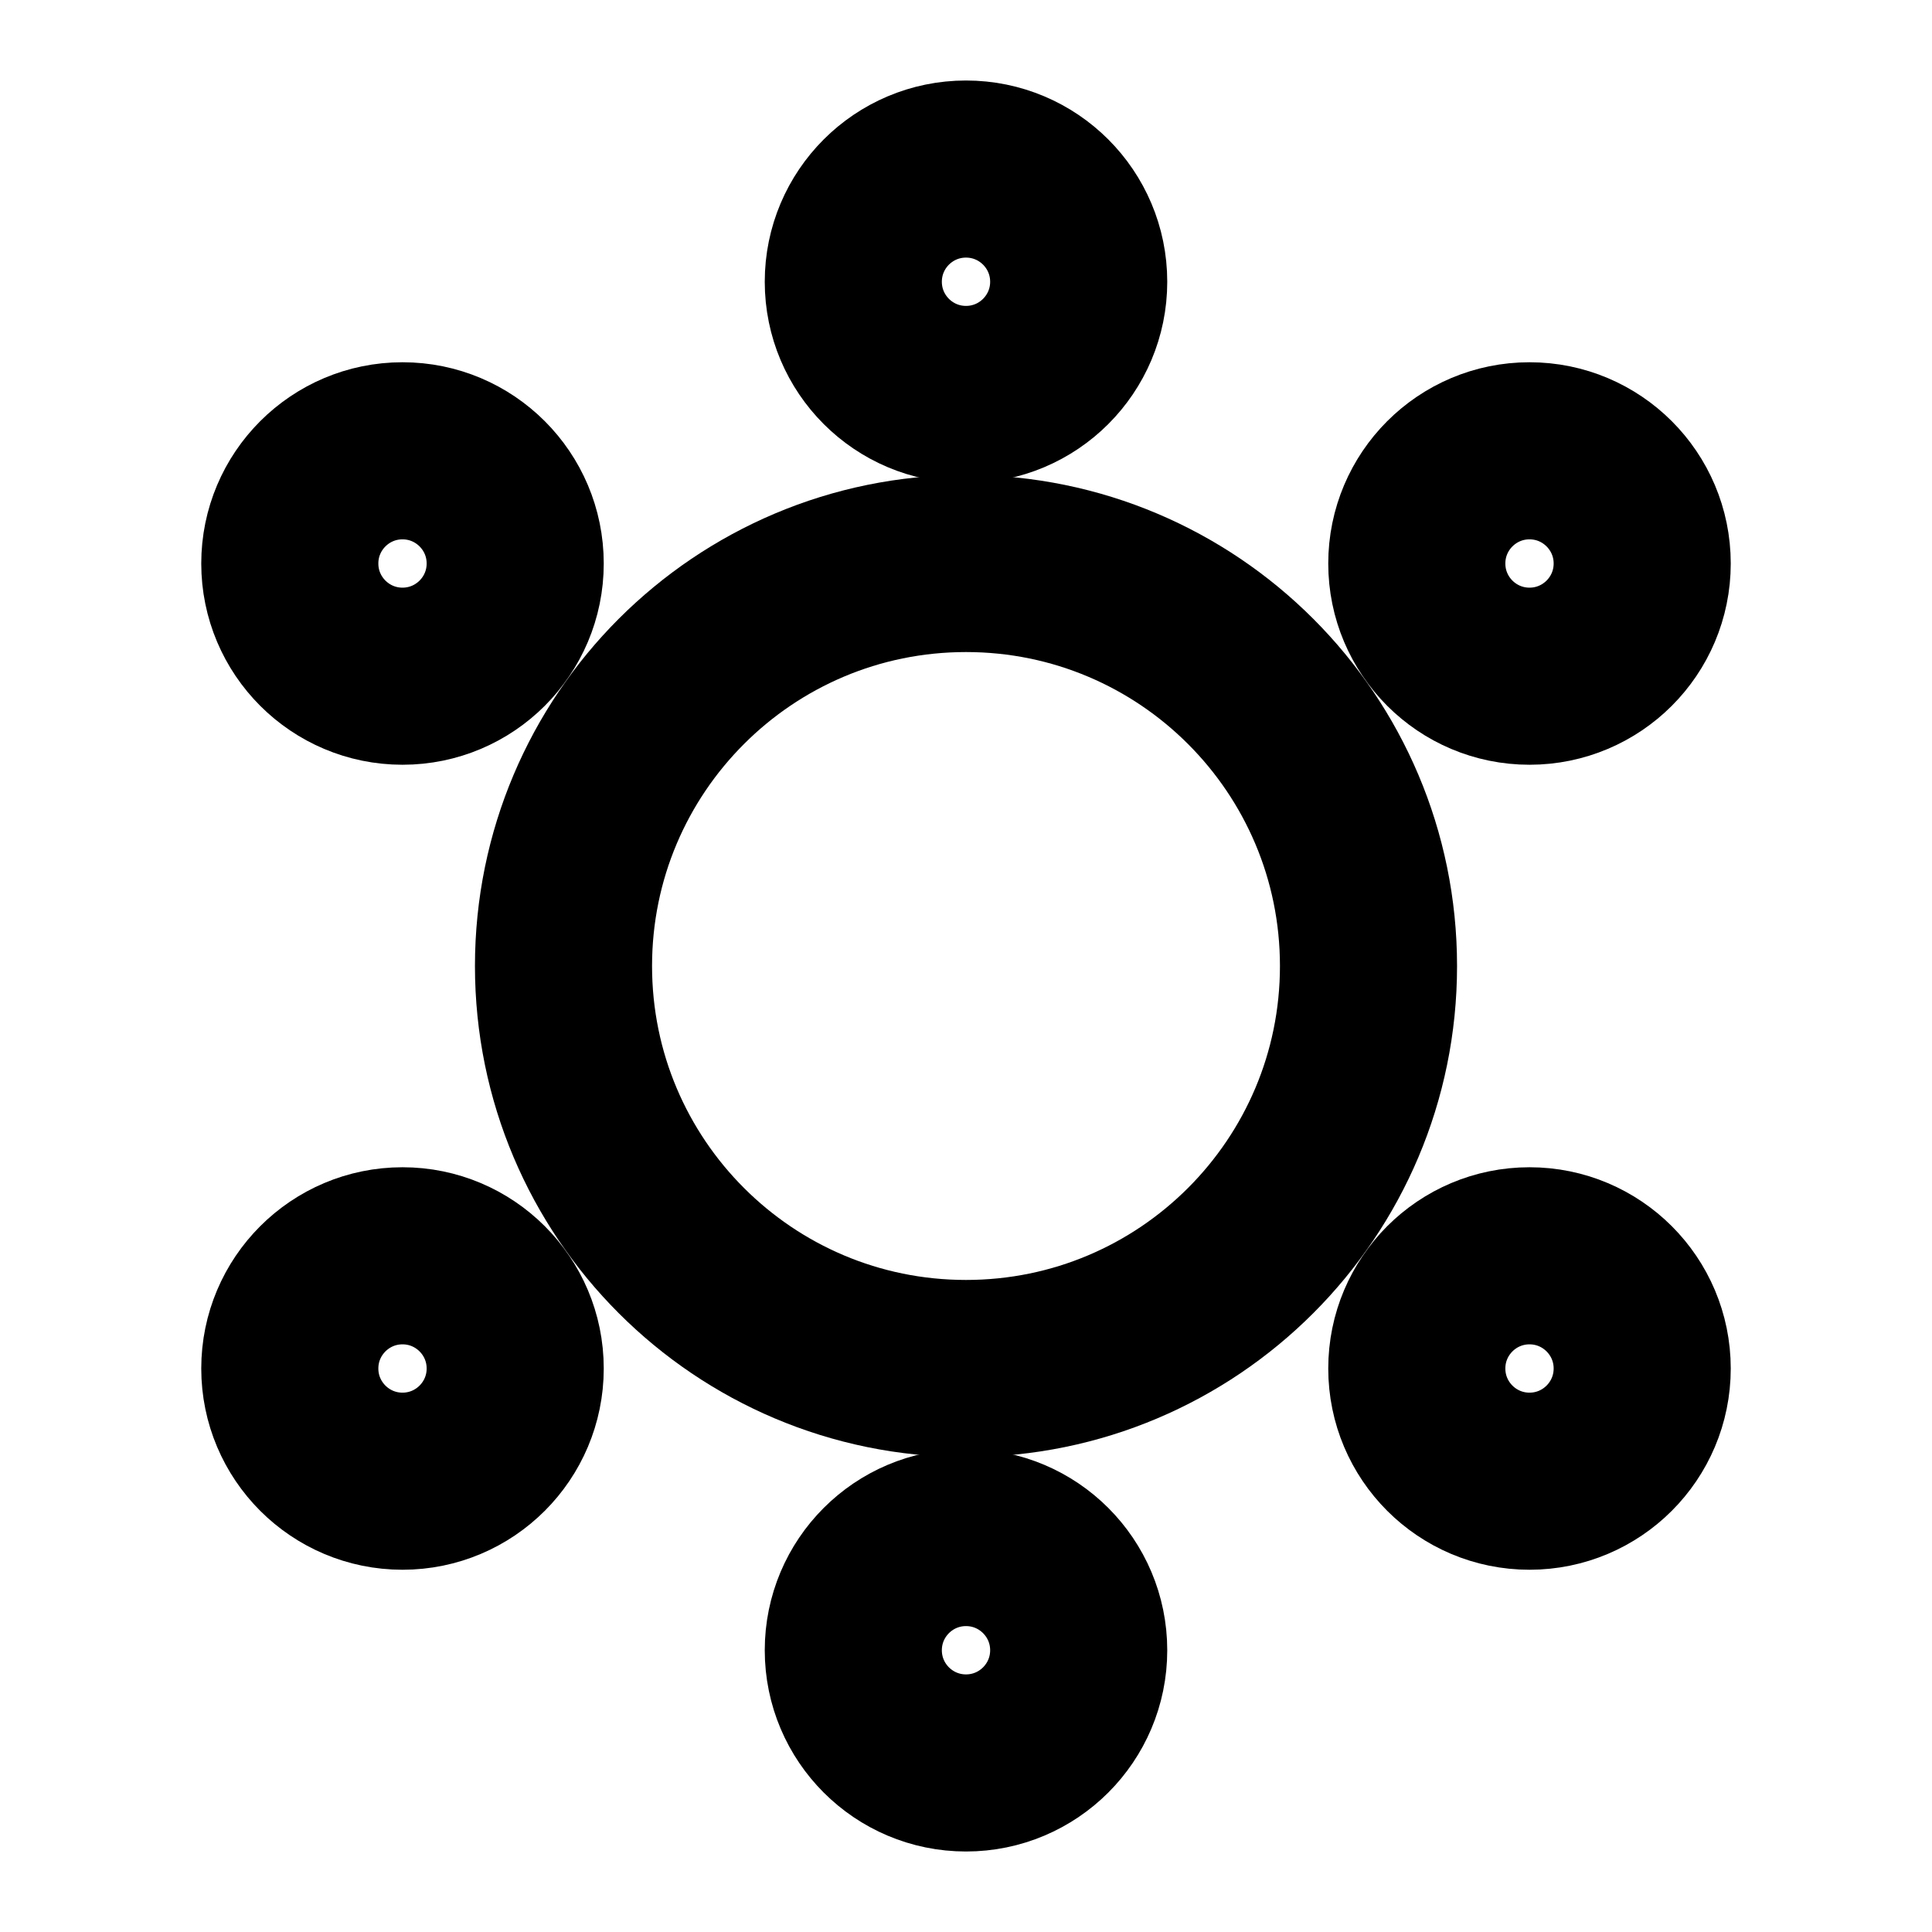
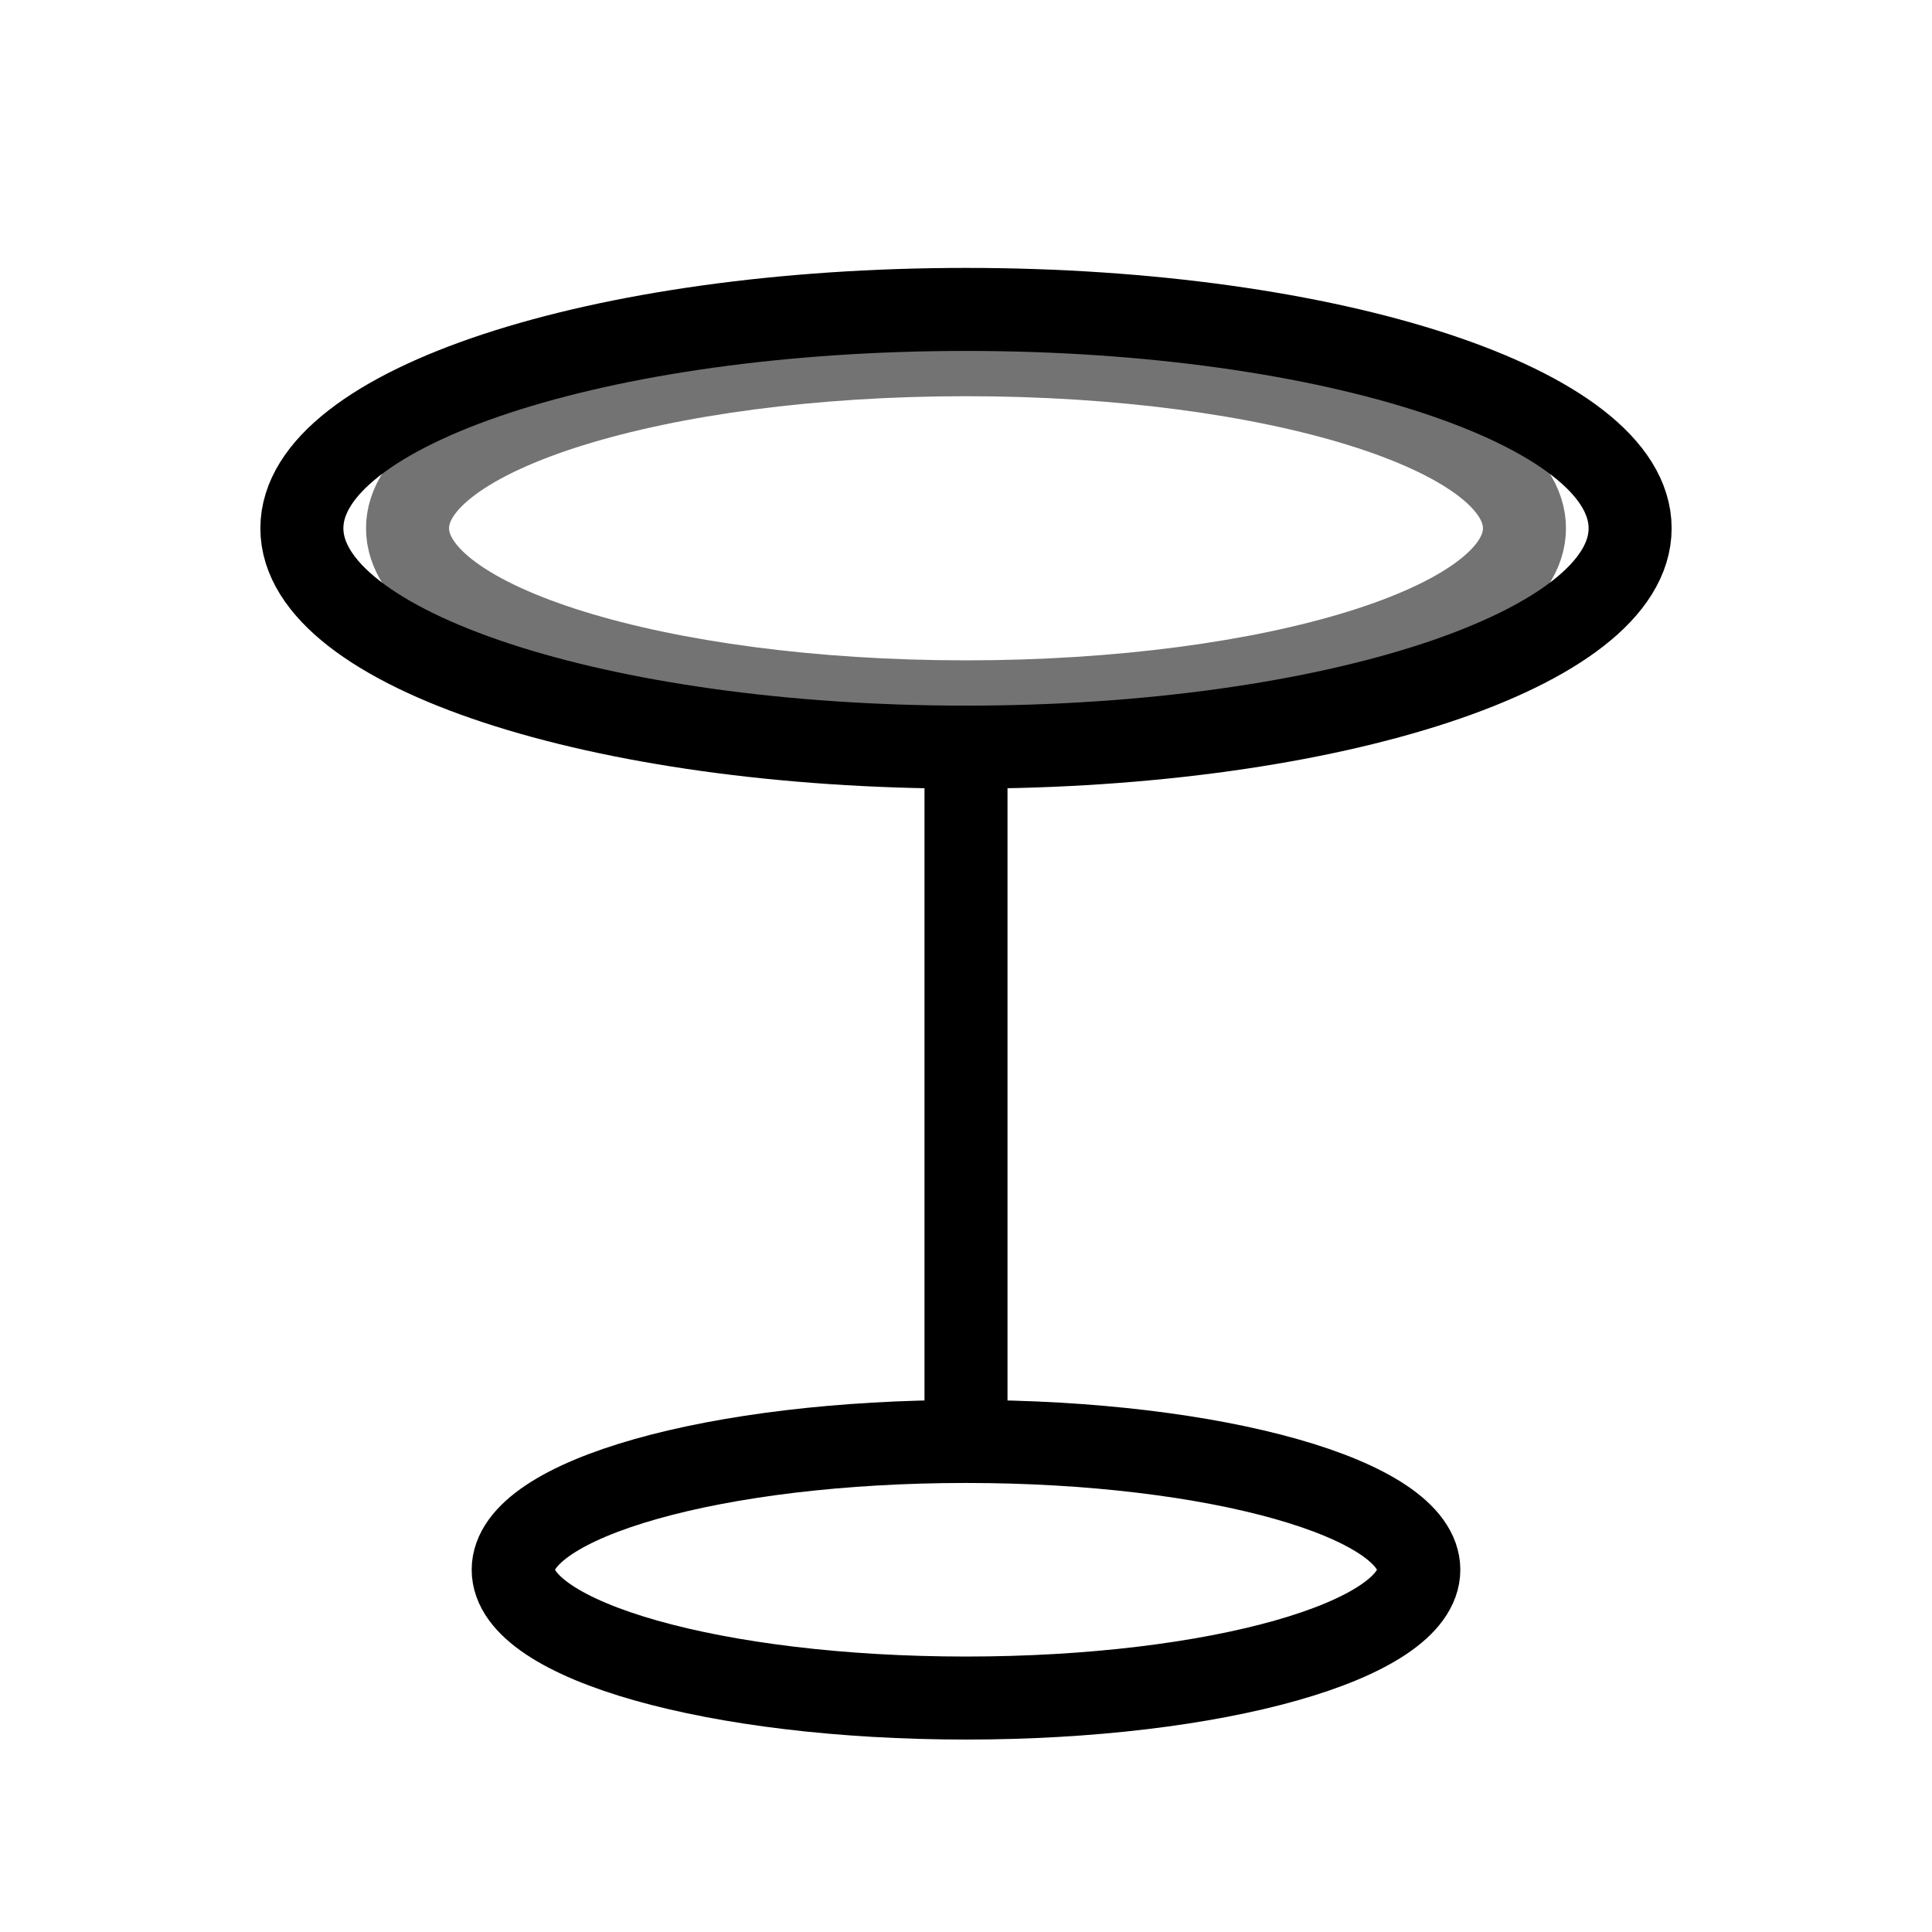
- <svg xmlns="http://www.w3.org/2000/svg" viewBox="0 0 24 24" fill="none" stroke="currentColor" stroke-width="2.2" stroke-linecap="round" stroke-linejoin="round" aria-hidden="true">
-   <circle cx="12" cy="12" r="5" />
-   <circle cx="12" cy="3.5" r="1.4" />
-   <circle cx="19.0" cy="7.0" r="1.4" />
-   <circle cx="19.0" cy="17.0" r="1.4" />
-   <circle cx="12" cy="20.5" r="1.4" />
-   <circle cx="5.0" cy="17.0" r="1.4" />
-   <circle cx="5.0" cy="7.0" r="1.4" />
+ <svg xmlns="http://www.w3.org/2000/svg" viewBox="0 0 512 512" role="img" aria-label="Table icon">
+   <g fill="none" stroke="currentColor" stroke-width="22" stroke-linecap="round" stroke-linejoin="round">
+     <ellipse cx="256" cy="140" rx="176" ry="58" />
+     <ellipse cx="256" cy="140" rx="148" ry="46" opacity="0.55" />
+     <path d="M256 198v180" />
+     <ellipse cx="256" cy="416" rx="120" ry="34" />
+   </g>
</svg>
